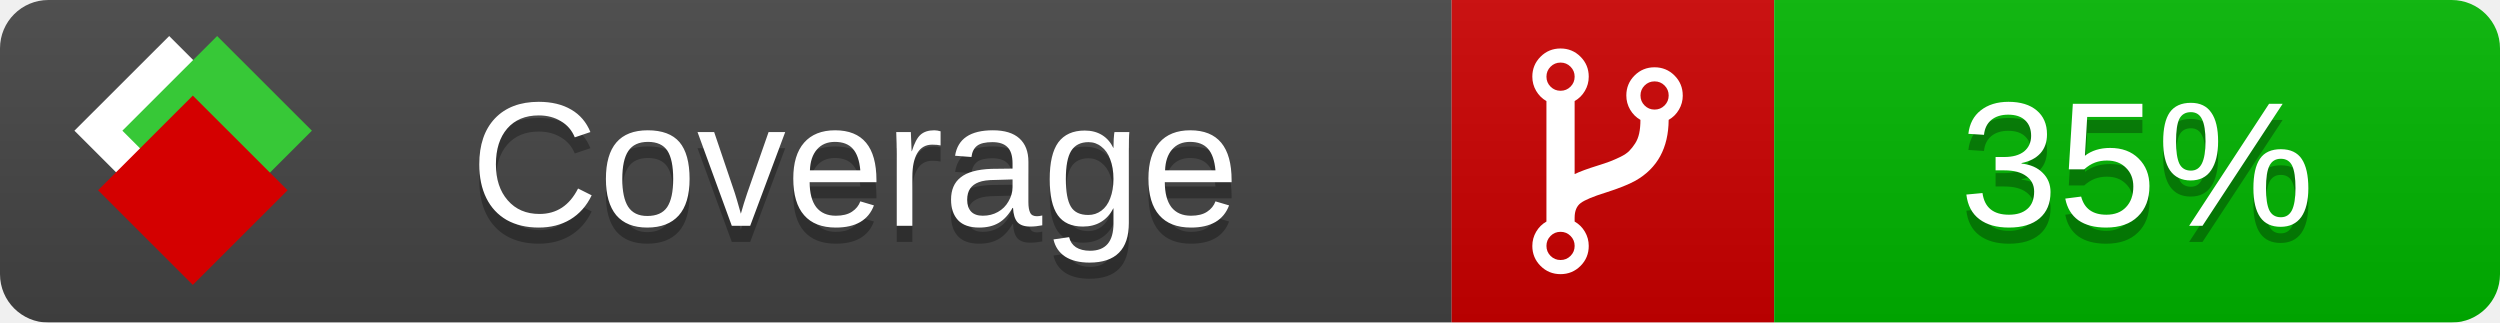
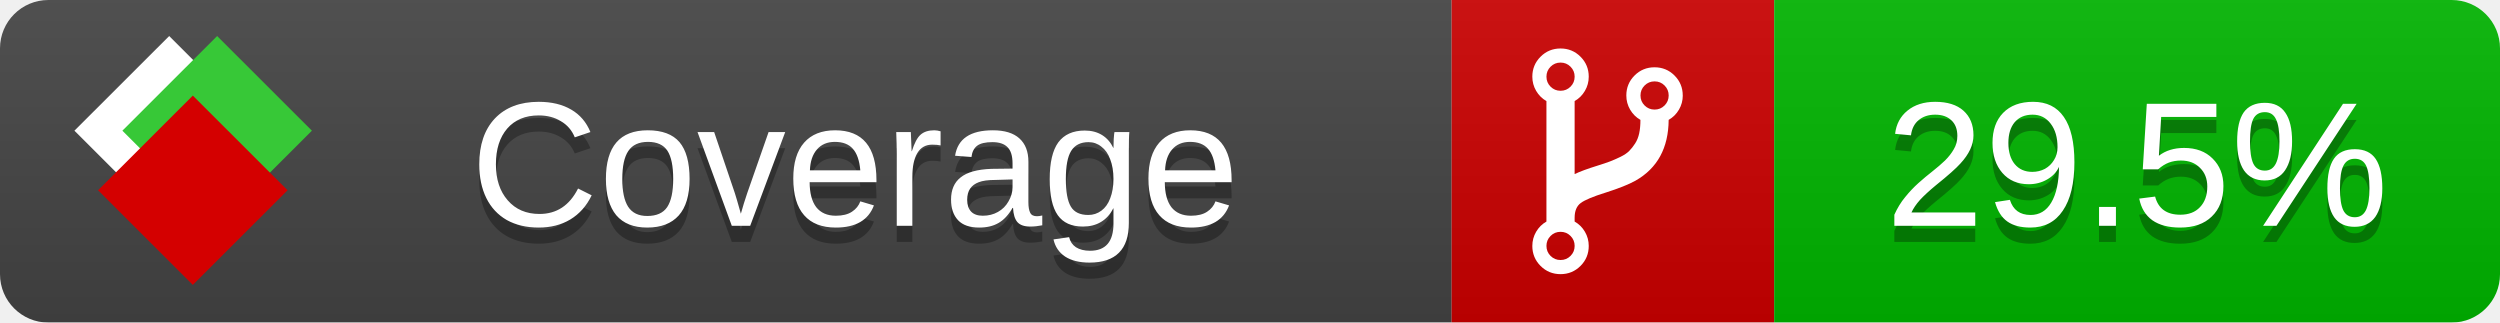
<svg xmlns="http://www.w3.org/2000/svg" xmlns:xlink="http://www.w3.org/1999/xlink" width="155" height="20">
  <style type="text/css">
          
            @keyframes fade1 {
                0% { visibility: visible; opacity: 1; }
               27% { visibility: visible; opacity: 1; }
               33% { visibility: hidden; opacity: 0; }
               60% { visibility: hidden; opacity: 0; }
               66% { visibility: hidden; opacity: 0; }
               93% { visibility: hidden; opacity: 0; }
              100% { visibility: visible; opacity: 1; }
            }
            @keyframes fade2 {
                0% { visibility: hidden; opacity: 0; }
               27% { visibility: hidden; opacity: 0; }
               33% { visibility: visible; opacity: 1; }
               60% { visibility: visible; opacity: 1; }
               66% { visibility: hidden; opacity: 0; }
               93% { visibility: hidden; opacity: 0; }
              100% { visibility: hidden; opacity: 0; }
            }
            @keyframes fade3 {
                0% { visibility: hidden; opacity: 0; }
               27% { visibility: hidden; opacity: 0; }
               33% { visibility: hidden; opacity: 0; }
               60% { visibility: hidden; opacity: 0; }
               66% { visibility: visible; opacity: 1; }
               93% { visibility: visible; opacity: 1; }
              100% { visibility: hidden; opacity: 0; }
            }
            .linecoverage {
                animation-duration: 15s;
                animation-name: fade1;
                animation-iteration-count: infinite;
            }
            .branchcoverage {
                animation-duration: 15s;
                animation-name: fade2;
                animation-iteration-count: infinite;
            }
            .methodcoverage {
                animation-duration: 15s;
                animation-name: fade3;
                animation-iteration-count: infinite;
            }
          
    </style>
  <defs>
    <linearGradient id="gradient" x2="0" y2="100%">
      <stop offset="0" stop-color="#bbb" stop-opacity=".1" />
      <stop offset="1" stop-opacity=".1" />
    </linearGradient>
    <linearGradient id="c">
      <stop offset="0" stop-color="#d40000" />
      <stop offset="1" stop-color="#ff2a2a" />
    </linearGradient>
    <linearGradient id="a">
      <stop offset="0" stop-color="#e0e0de" />
      <stop offset="1" stop-color="#fff" />
    </linearGradient>
    <linearGradient id="b">
      <stop offset="0" stop-color="#37c837" />
      <stop offset="1" stop-color="#217821" />
    </linearGradient>
    <linearGradient xlink:href="#a" id="e" x1="106.44" x2="69.96" y1="-11.96" y2="-46.84" gradientTransform="matrix(-.8426 -.00045 -.00045 -.8426 -94.27 -75.82)" gradientUnits="userSpaceOnUse" />
    <linearGradient xlink:href="#b" id="f" x1="56.19" x2="77.97" y1="-23.45" y2="10.62" gradientTransform="matrix(.8426 .00045 .00045 .8426 94.27 75.82)" gradientUnits="userSpaceOnUse" />
    <linearGradient xlink:href="#c" id="g" x1="79.98" x2="132.9" y1="10.79" y2="10.79" gradientTransform="matrix(.8426 .00045 .00045 .8426 94.27 75.82)" gradientUnits="userSpaceOnUse" />
    <mask id="mask">
      <rect width="155" height="20" rx="3" fill="#fff" />
    </mask>
    <g id="icon" transform="matrix(.04486 0 0 .04481 -.48 -.63)">
      <rect width="52.92" height="52.92" x="-109.72" y="-27.13" fill="url(#e)" transform="rotate(-135)" />
      <rect width="52.92" height="52.92" x="70.19" y="-39.18" fill="url(#f)" transform="rotate(45)" />
      <rect width="52.92" height="52.92" x="80.05" y="-15.74" fill="url(#g)" transform="rotate(45)" />
    </g>
  </defs>
  <g mask="url(#mask)">
    <rect x="0" y="0" width="90" height="20" fill="#444" />
    <rect x="90" y="0" width="20" height="20" fill="#c00" />
    <rect x="110" y="0" width="45" height="20" fill="#00B600" />
    <rect x="0" y="0" width="155" height="20" fill="url(#gradient)" />
  </g>
  <g>
    <path class="" fill="#fff" d="m 97.628,15.247 q 0,-0.364 -0.255,-0.619 -0.255,-0.255 -0.619,-0.255 -0.364,0 -0.619,0.255 -0.255,0.255 -0.255,0.619 0,0.364 0.255,0.619 0.255,0.255 0.619,0.255 0.364,0 0.619,-0.255 0.255,-0.255 0.255,-0.619 z m 0,-10.493 q 0,-0.364 -0.255,-0.619 -0.255,-0.255 -0.619,-0.255 -0.364,0 -0.619,0.255 -0.255,0.255 -0.255,0.619 0,0.364 0.255,0.619 0.255,0.255 0.619,0.255 0.364,0 0.619,-0.255 0.255,-0.255 0.255,-0.619 z m 5.83,1.166 q 0,-0.364 -0.255,-0.619 -0.255,-0.255 -0.619,-0.255 -0.364,0 -0.619,0.255 -0.255,0.255 -0.255,0.619 0,0.364 0.255,0.619 0.255,0.255 0.619,0.255 0.364,0 0.619,-0.255 0.255,-0.255 0.255,-0.619 z m 0.874,0 q 0,0.474 -0.237,0.879 -0.237,0.405 -0.638,0.633 -0.018,2.614 -2.059,3.771 -0.619,0.346 -1.849,0.738 -1.166,0.364 -1.544,0.647 -0.378,0.282 -0.378,0.911 l 0,0.237 q 0.401,0.228 0.638,0.633 0.237,0.405 0.237,0.879 0,0.729 -0.51,1.239 -0.51,0.51 -1.239,0.51 -0.729,0 -1.239,-0.51 -0.51,-0.51 -0.51,-1.239 0,-0.474 0.237,-0.879 0.237,-0.405 0.638,-0.633 l 0,-7.469 q -0.401,-0.228 -0.638,-0.633 -0.237,-0.405 -0.237,-0.879 0,-0.729 0.51,-1.239 0.51,-0.51 1.239,-0.51 0.729,0 1.239,0.51 0.51,0.51 0.51,1.239 0,0.474 -0.237,0.879 -0.237,0.405 -0.638,0.633 l 0,4.527 q 0.492,-0.237 1.403,-0.519 0.501,-0.155 0.797,-0.269 0.296,-0.114 0.642,-0.282 0.346,-0.169 0.537,-0.36 0.191,-0.191 0.369,-0.465 0.178,-0.273 0.255,-0.633 0.077,-0.36 0.077,-0.833 -0.401,-0.228 -0.638,-0.633 -0.237,-0.405 -0.237,-0.879 0,-0.729 0.51,-1.239 0.51,-0.51 1.239,-0.51 0.729,0 1.239,0.51 0.51,0.51 0.51,1.239 z" />
  </g>
  <g fill="#fff" text-anchor="middle" font-family="Verdana,Arial,Geneva,sans-serif" font-size="11">
    <a xlink:href="https://github.com/danielpalme/ReportGenerator" target="_top">
      <use xlink:href="#icon" transform="translate(3,1) scale(3.5)" />
    </a>
    <text x="53" y="15" fill="#010101" fill-opacity=".3">Coverage</text>
    <text x="53" y="14" fill="#fff">Coverage</text>
-     <text class="" x="132.5" y="15" fill="#010101" fill-opacity=".3">35%</text>
-     <text class="" x="132.5" y="14">35%</text>
+     <text class="" x="132.5" y="15" fill="#010101" fill-opacity=".3">29.5%</text>
+     <text class="" x="132.5" y="14">29.5%</text>
  </g>
  <g>
    <rect class="" x="90" y="0" width="65" height="20" fill-opacity="0" />
  </g>
</svg>
